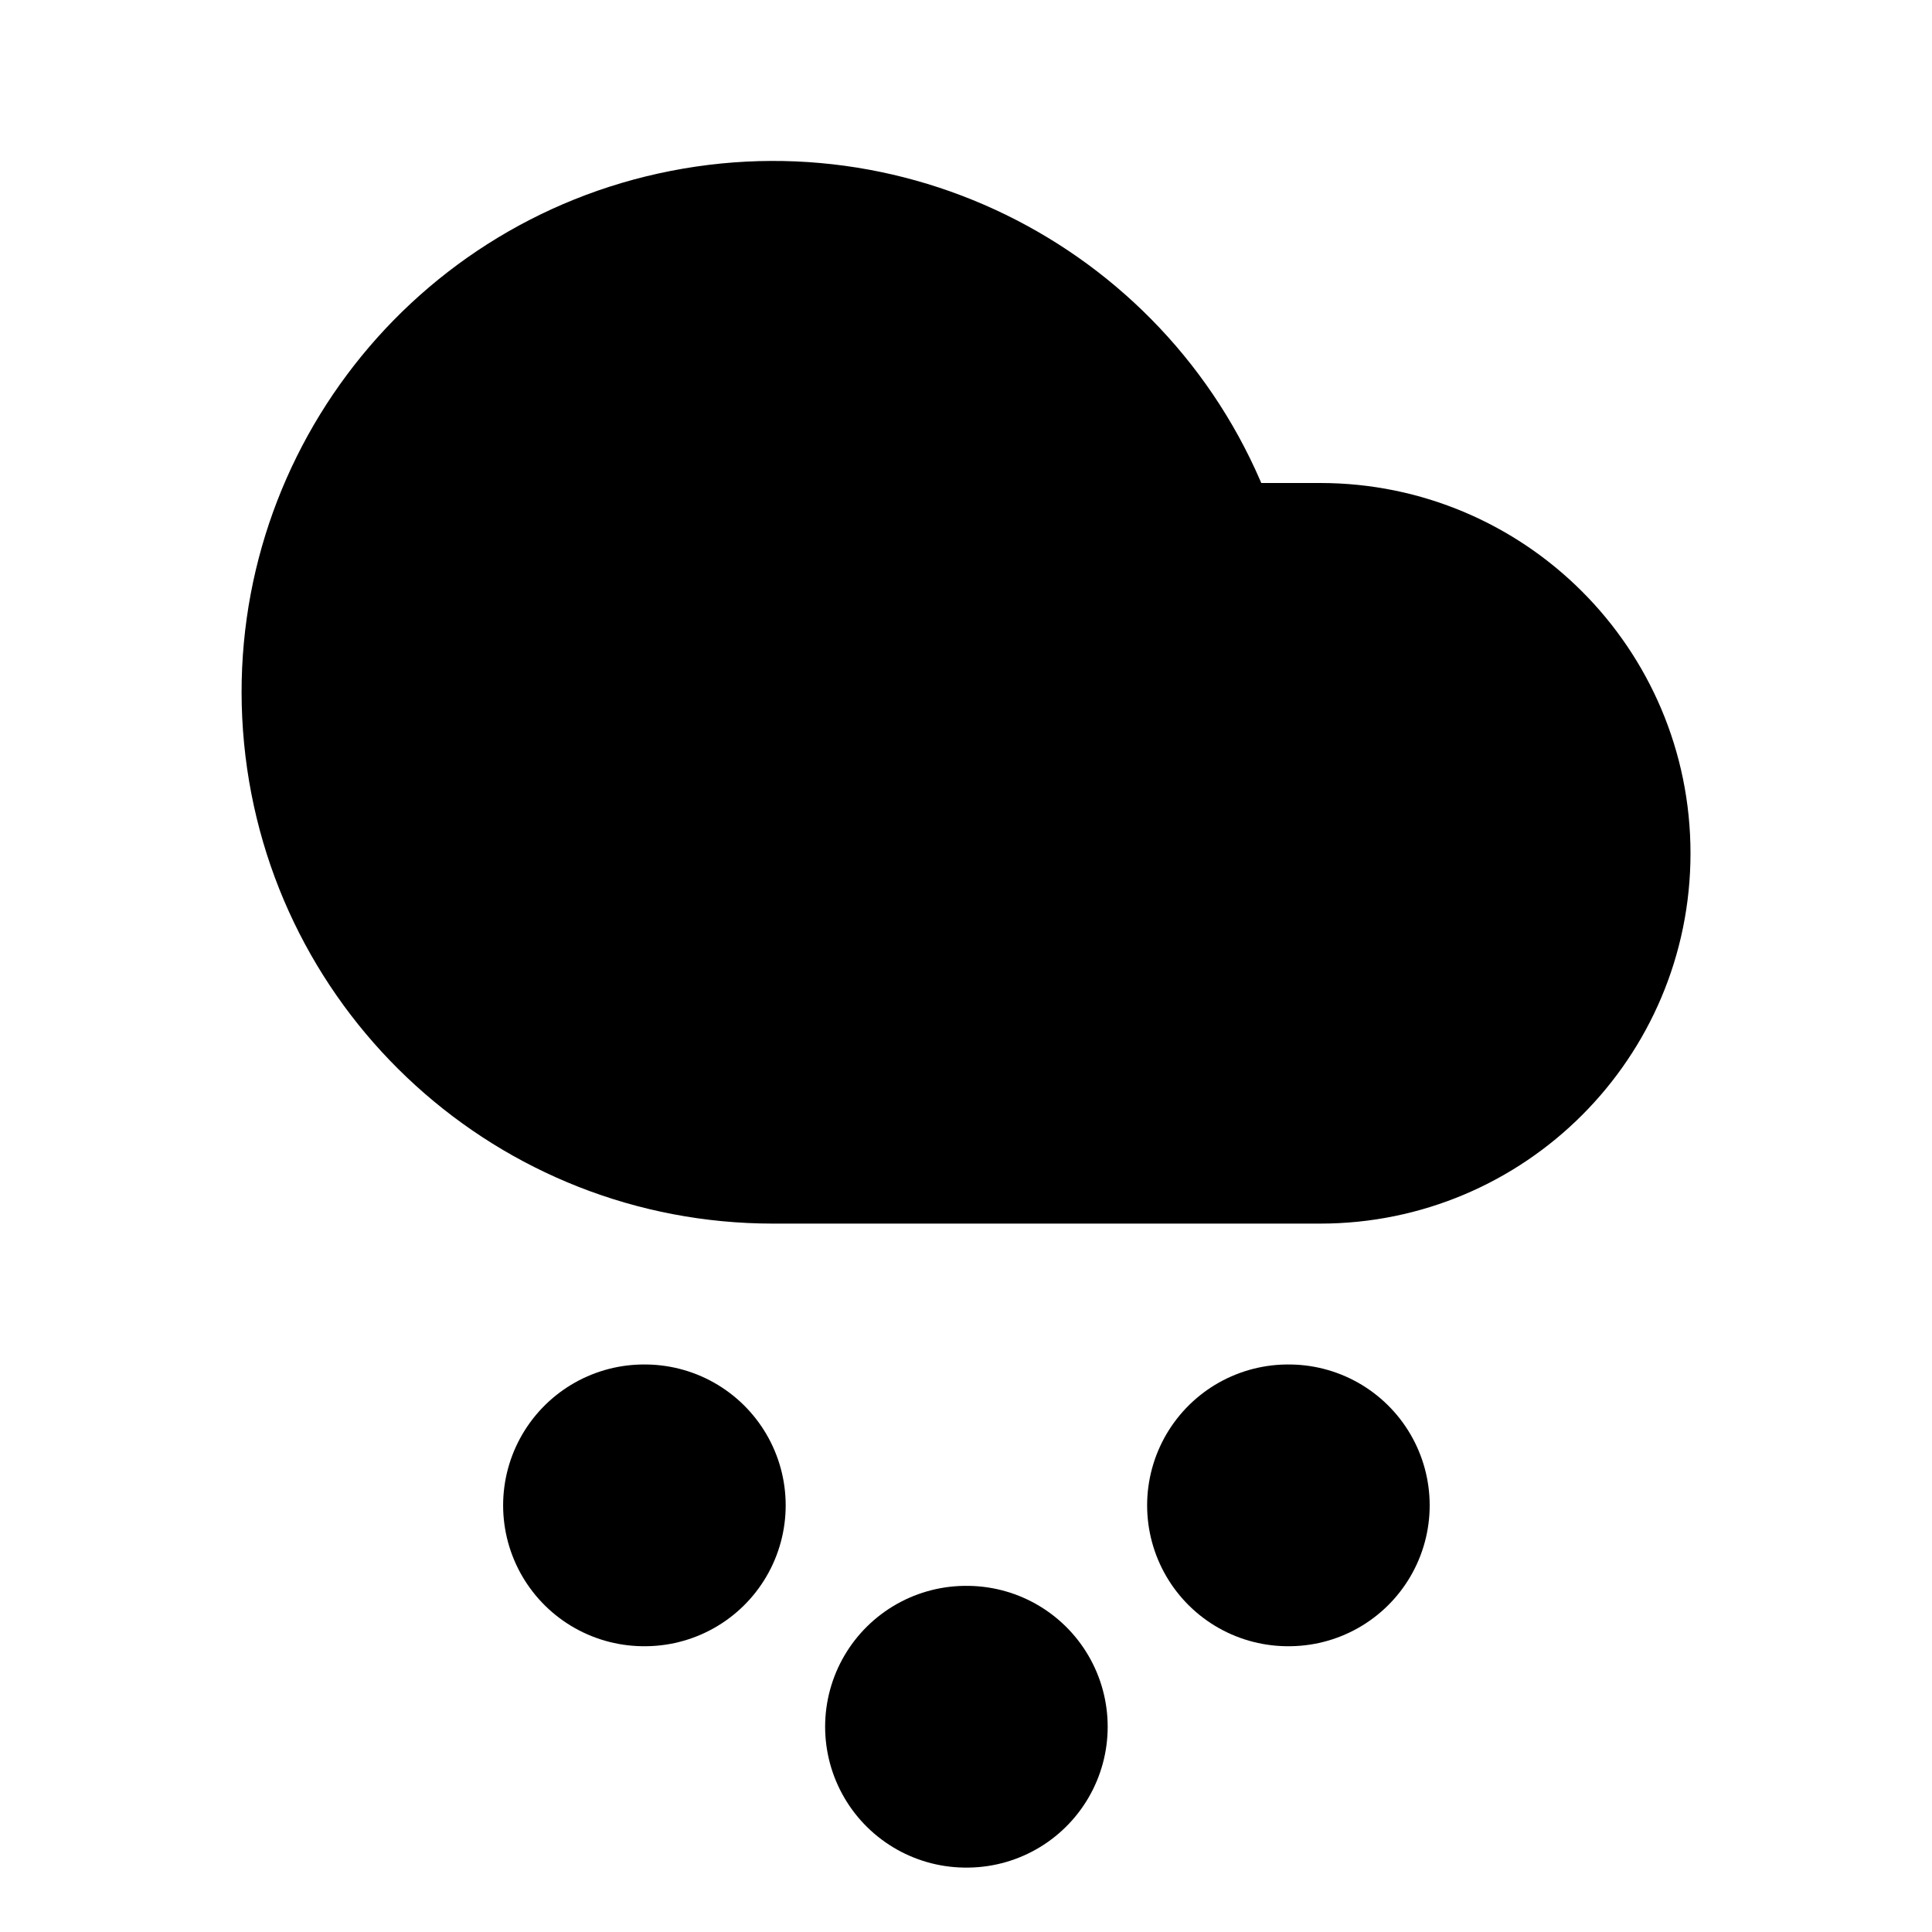
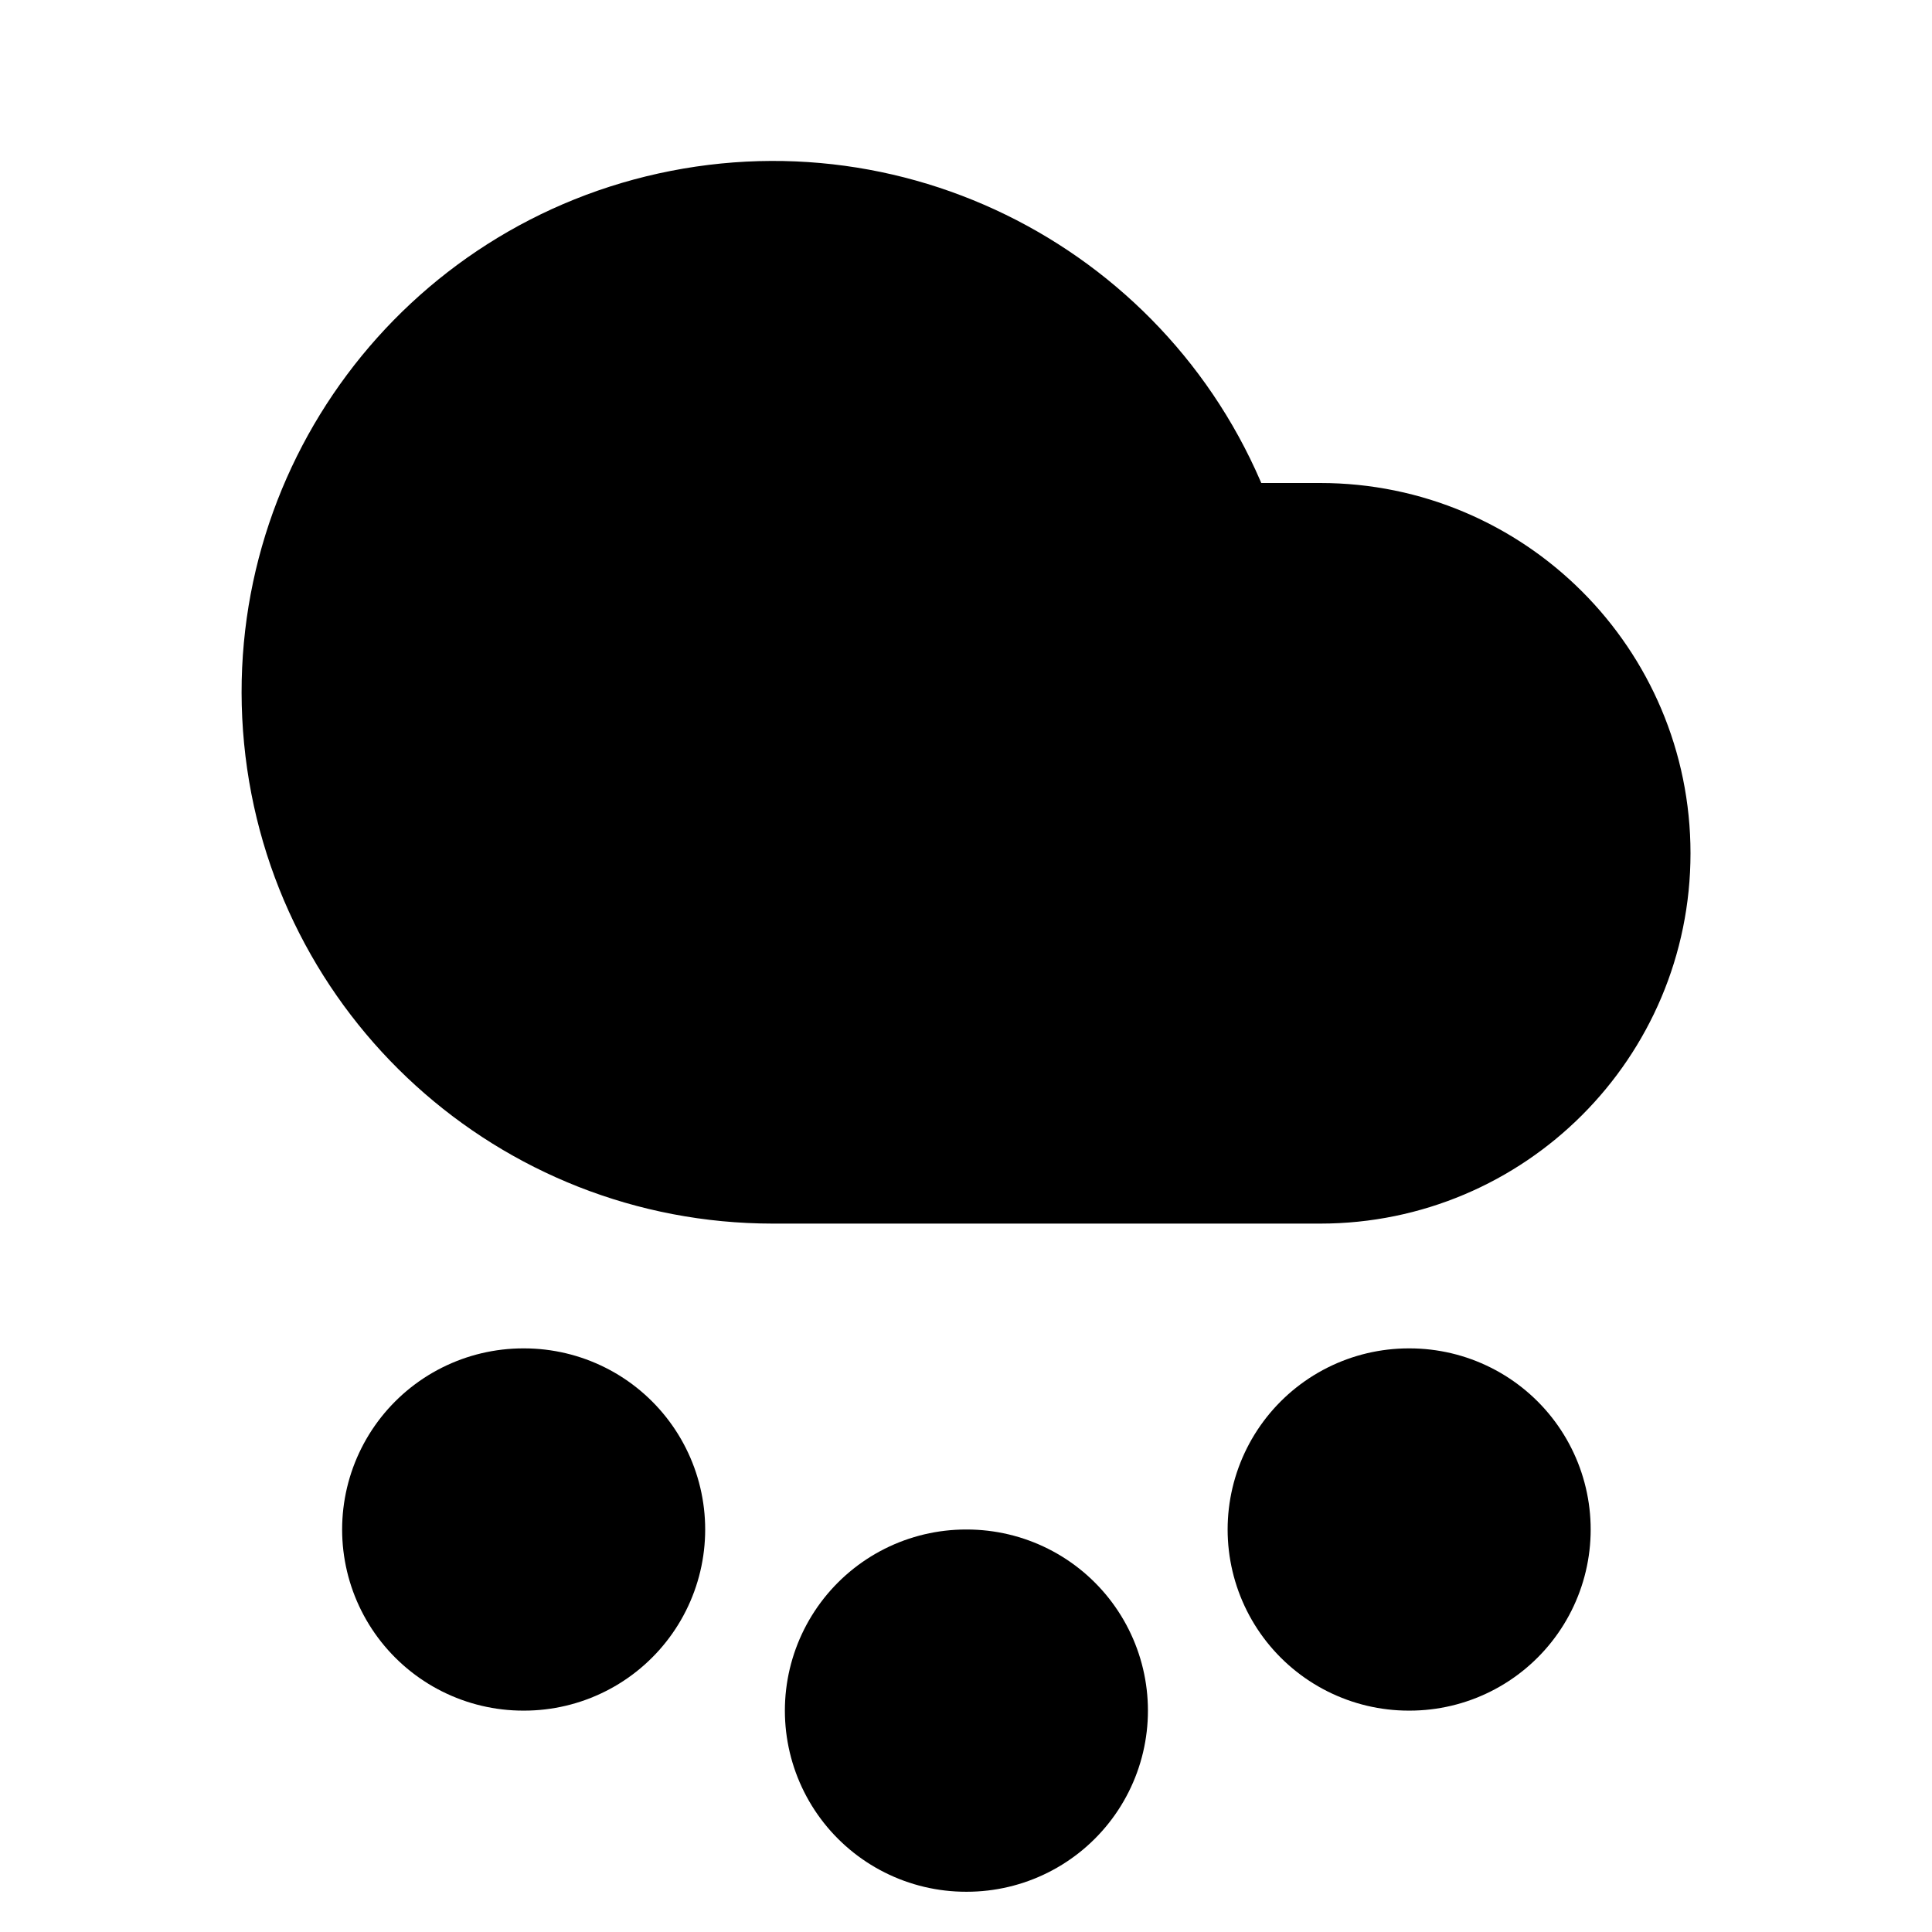
<svg xmlns="http://www.w3.org/2000/svg" width="24" height="24" viewBox="0 0 24 24" fill="none" stroke="currentColor" stroke-width="2" stroke-linecap="round" stroke-linejoin="round">
  <path d="M16.4 14.2H9.6a5.6 5.6 0 1 1 5.368-7.2h1.432a3.6 3.6 0 1 1 0 7.2Z" fill="currentColor" />
-   <path d="M8 18.7h.01" stroke-width="3.5" />
-   <path d="M16 18.7h.01" stroke-width="3.5" />
-   <path d="M12 21.45h.01" stroke-width="3.5" />
+   <path d="M6.5 19h.01" stroke-width="4.5" />
+   <path d="M17.5 19h.01" stroke-width="4.5" />
+   <path d="M12 21.25h.01" stroke-width="4.5" />
</svg>
